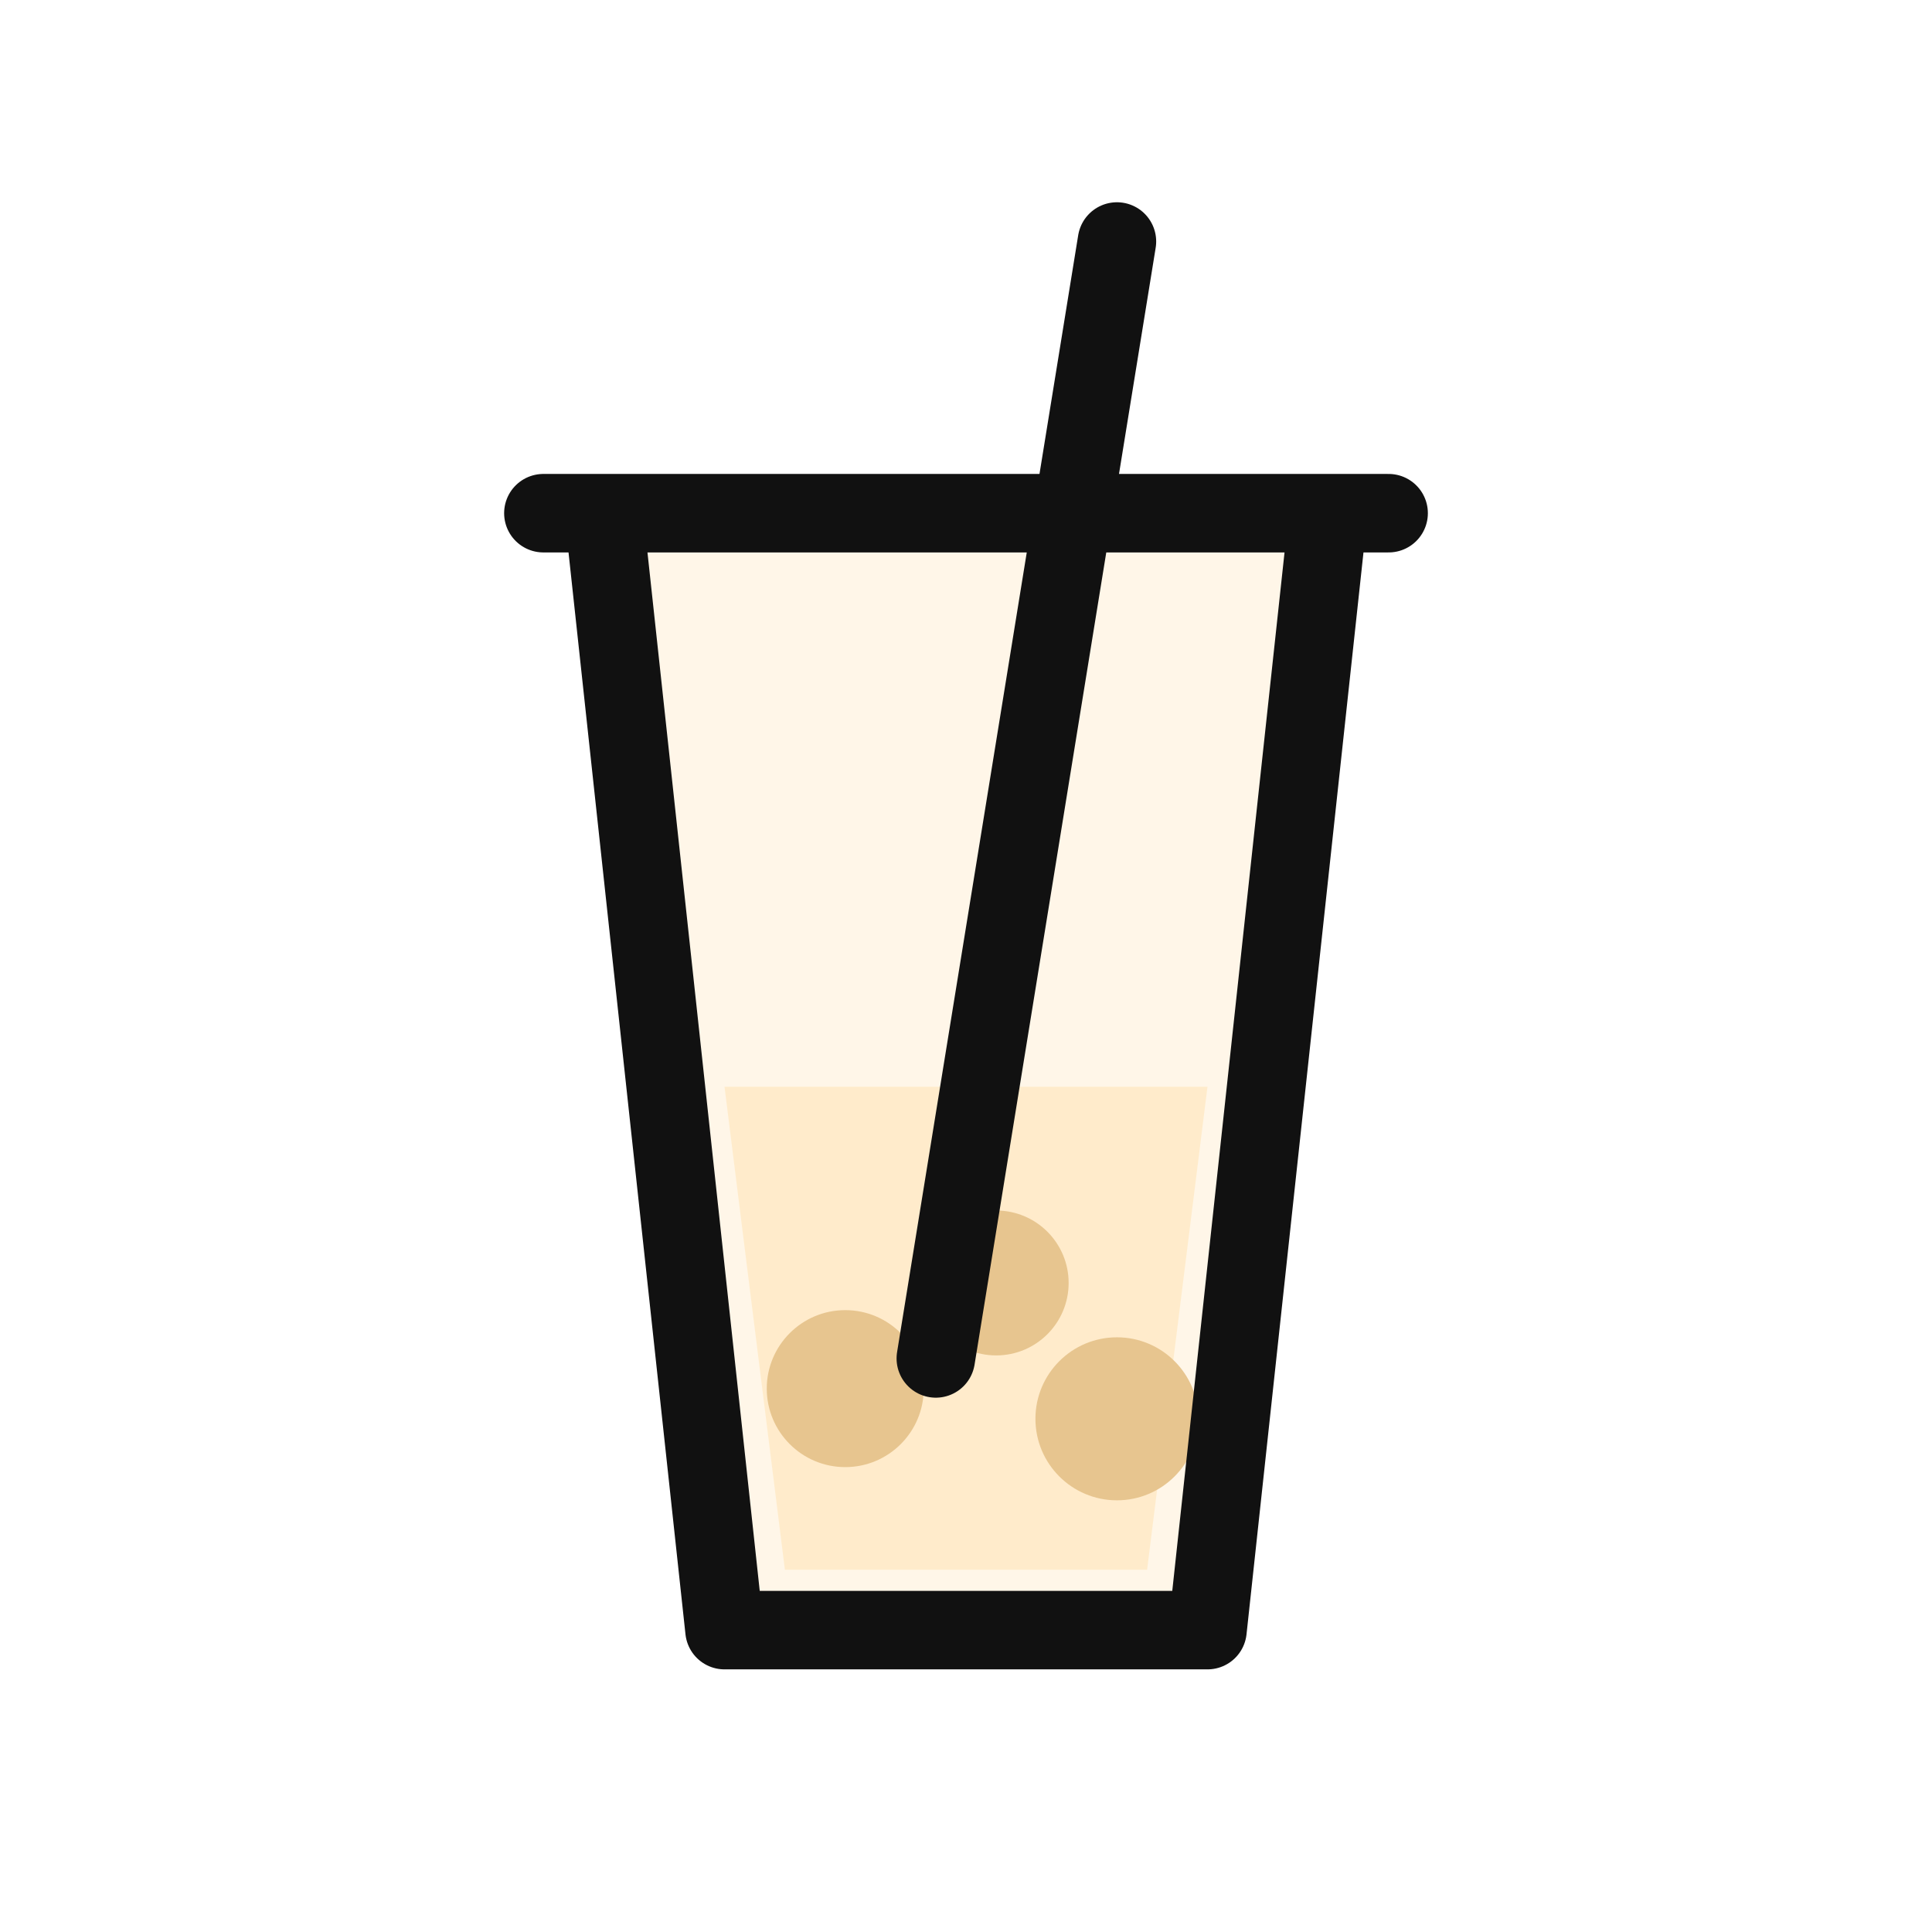
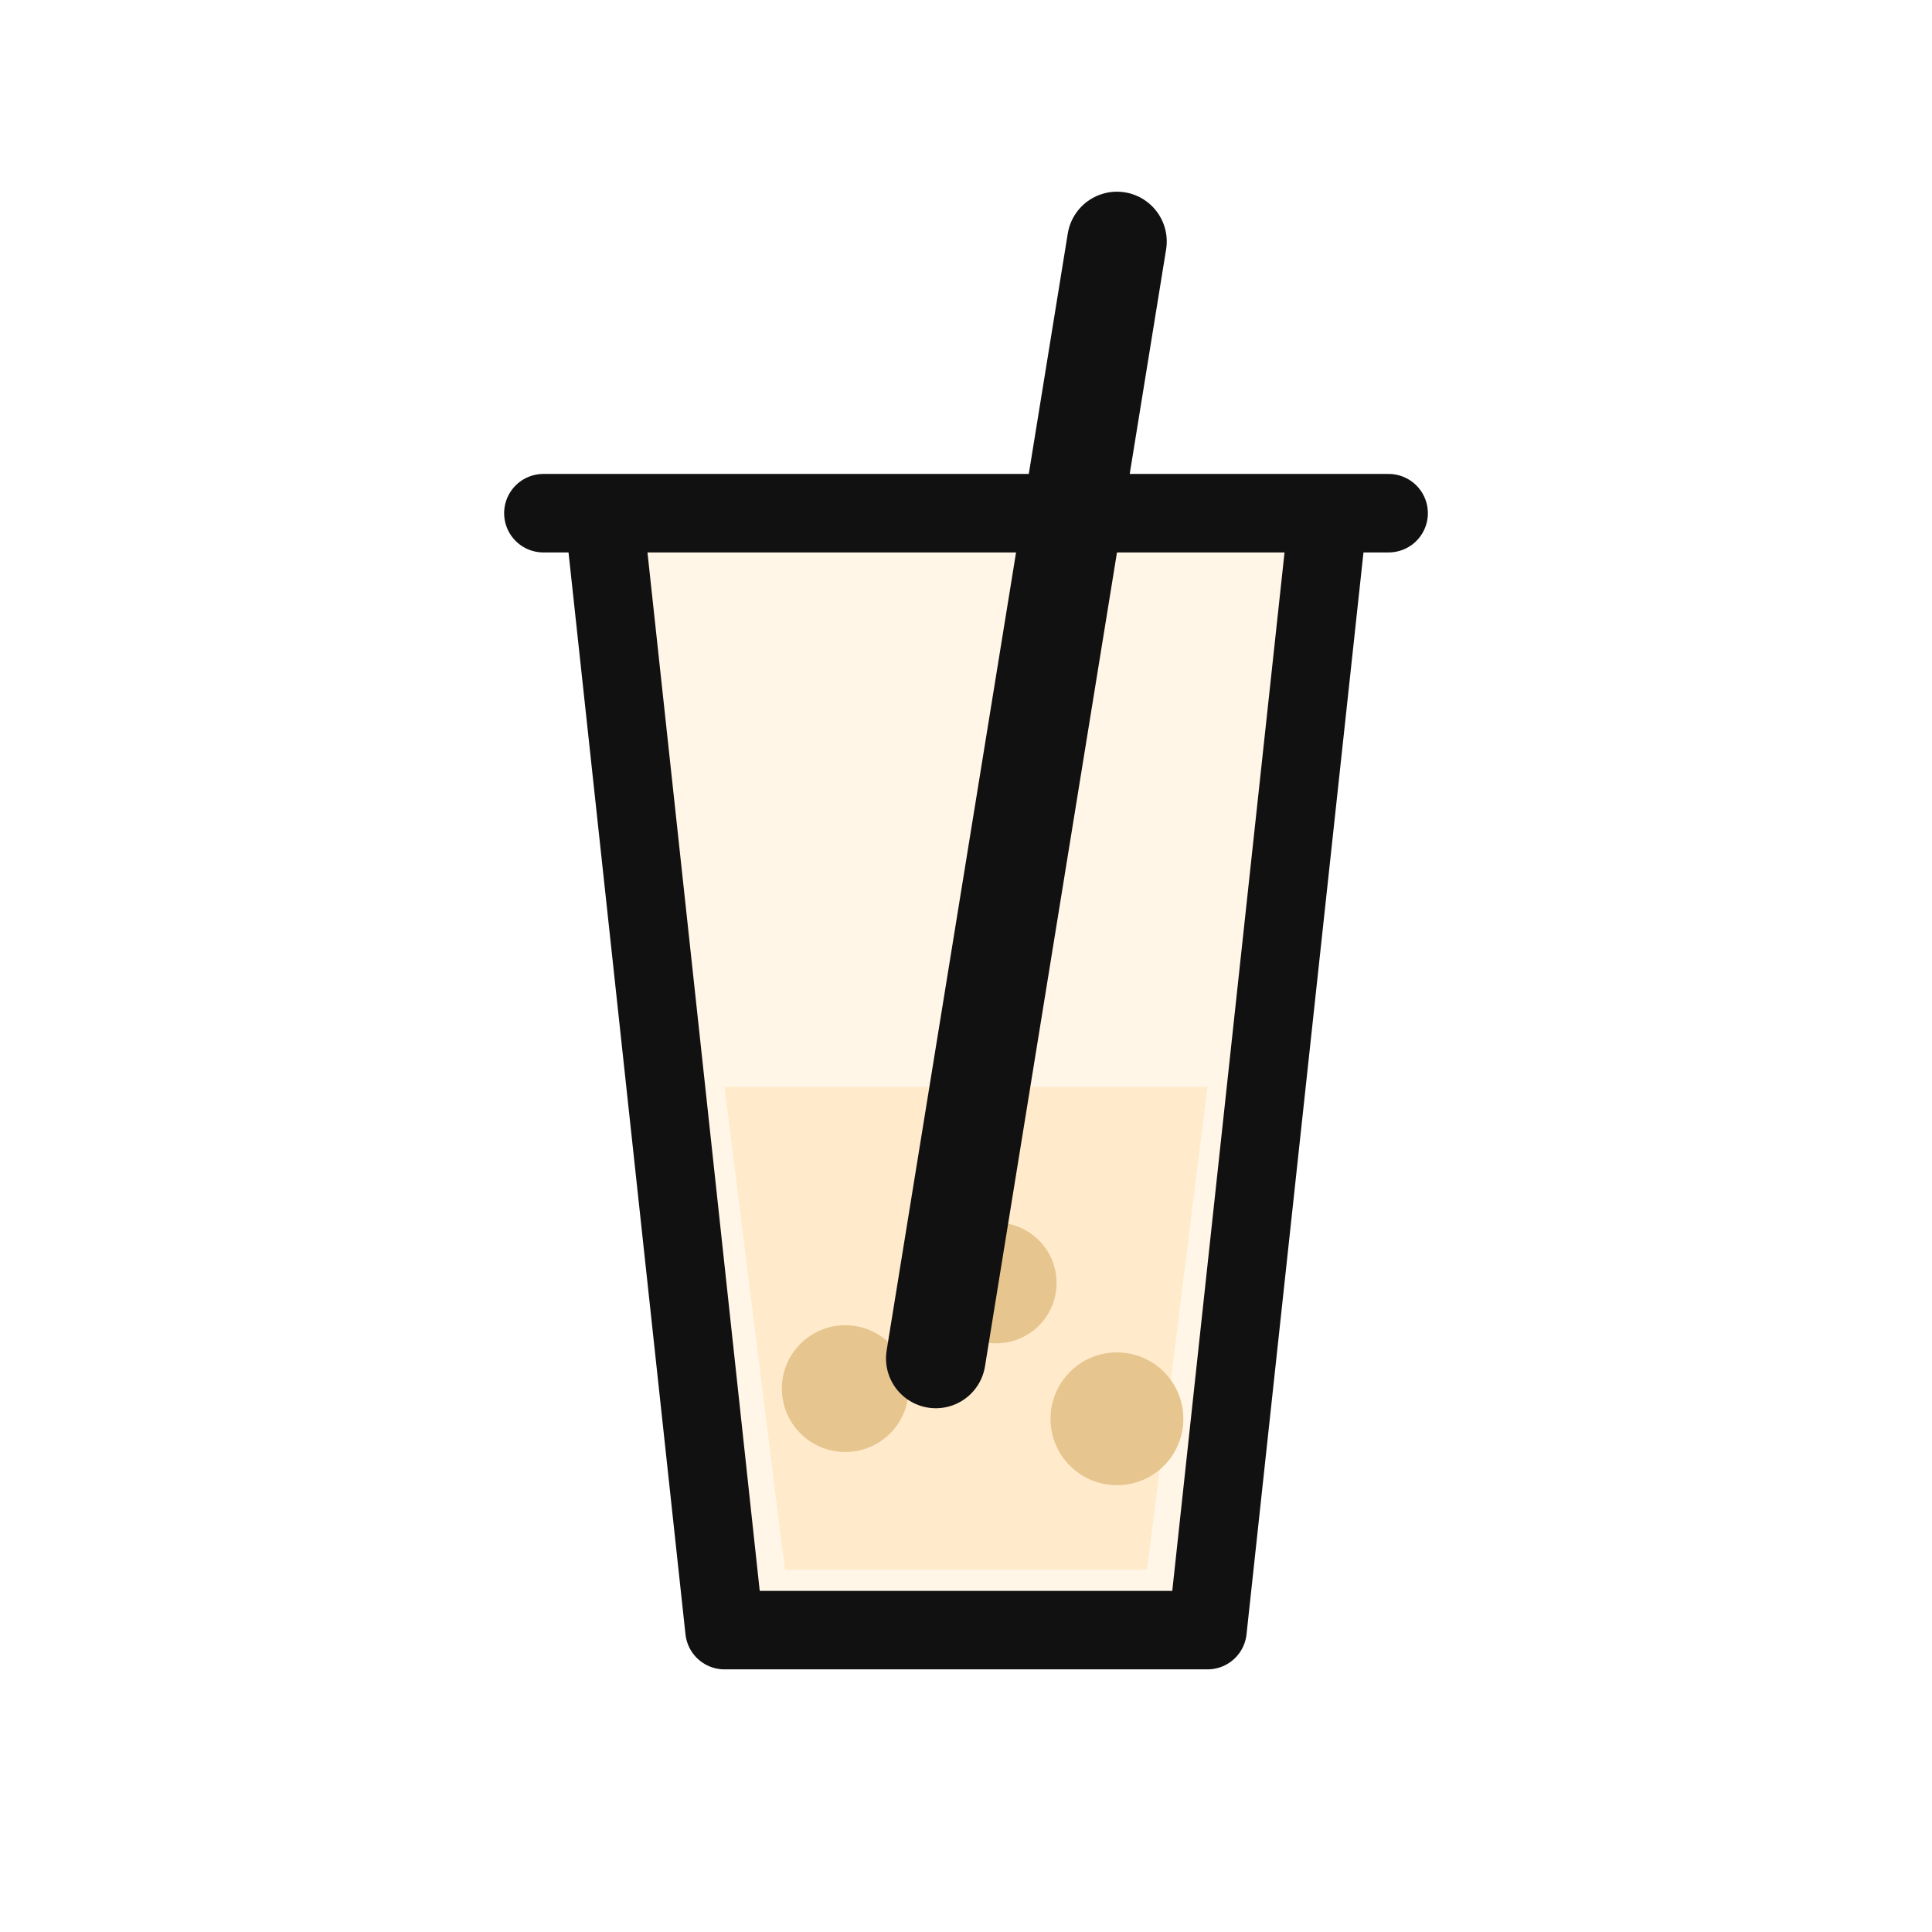
<svg xmlns="http://www.w3.org/2000/svg" viewBox="0 0 64 64" role="img" aria-label="Brown Sugar Boba Chinese Trainer">
  <path d="M20 17h24l-4 37H24z" fill="#fff6e8" />
  <path d="M24 36h16l-2 16H26z" fill="#ffe7bf" opacity=".7" />
-   <circle cx="28" cy="46" r="2.6" fill="#e7c58f" />
-   <circle cx="33" cy="42.5" r="2.4" fill="#e7c58f" />
-   <circle cx="37" cy="47" r="2.7" fill="#e7c58f" />
-   <path d="M37 8l-6 37M18 17h28M20 17l4 37h16l4-37" fill="none" stroke="#111" stroke-width="2.6" stroke-linecap="round" stroke-linejoin="round" />
+   <circle cx="28" cy="46" r="2.1" fill="#e7c58f" />
+   <circle cx="33" cy="42.5" r="2" fill="#e7c58f" />
+   <circle cx="37" cy="47" r="2.2" fill="#e7c58f" />
+   <path d="M37 8l-6 37" fill="none" stroke="#111" stroke-width="3.3" stroke-linecap="round" stroke-linejoin="round" />
+   <path d="M18 17h28M20 17l4 37h16l4-37" fill="none" stroke="#111" stroke-width="2.6" stroke-linecap="round" stroke-linejoin="round" />
</svg>
